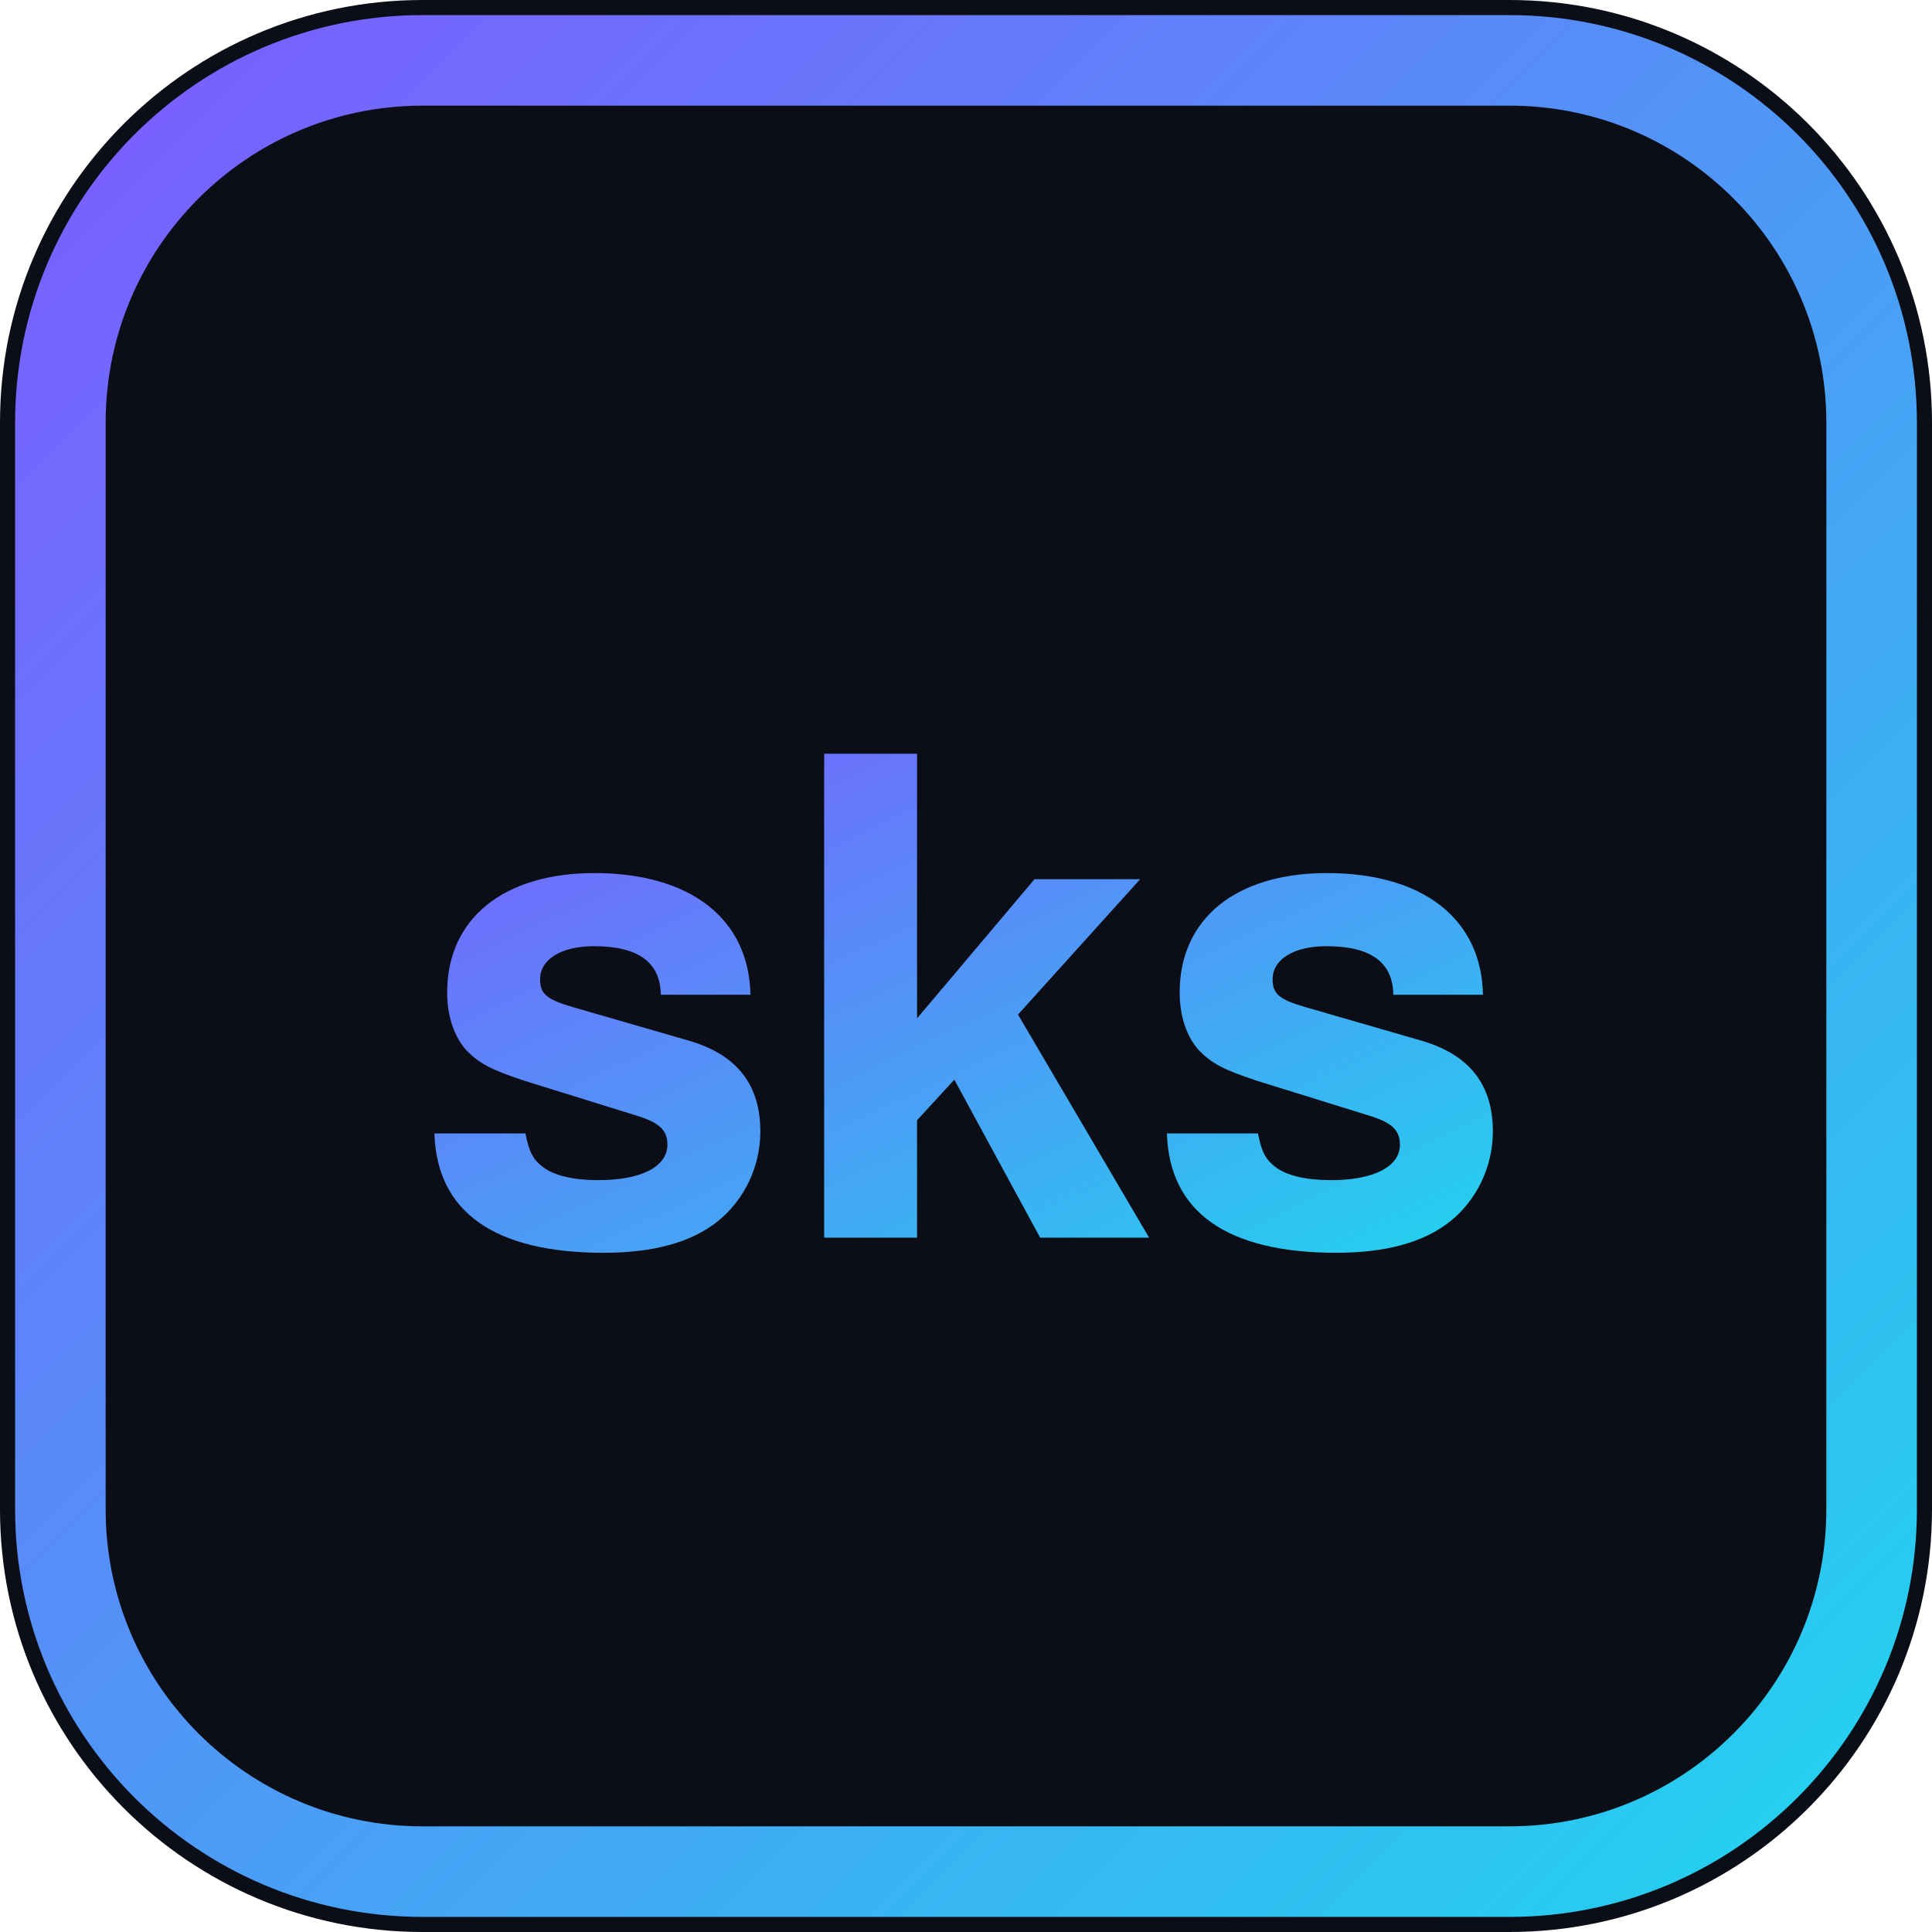
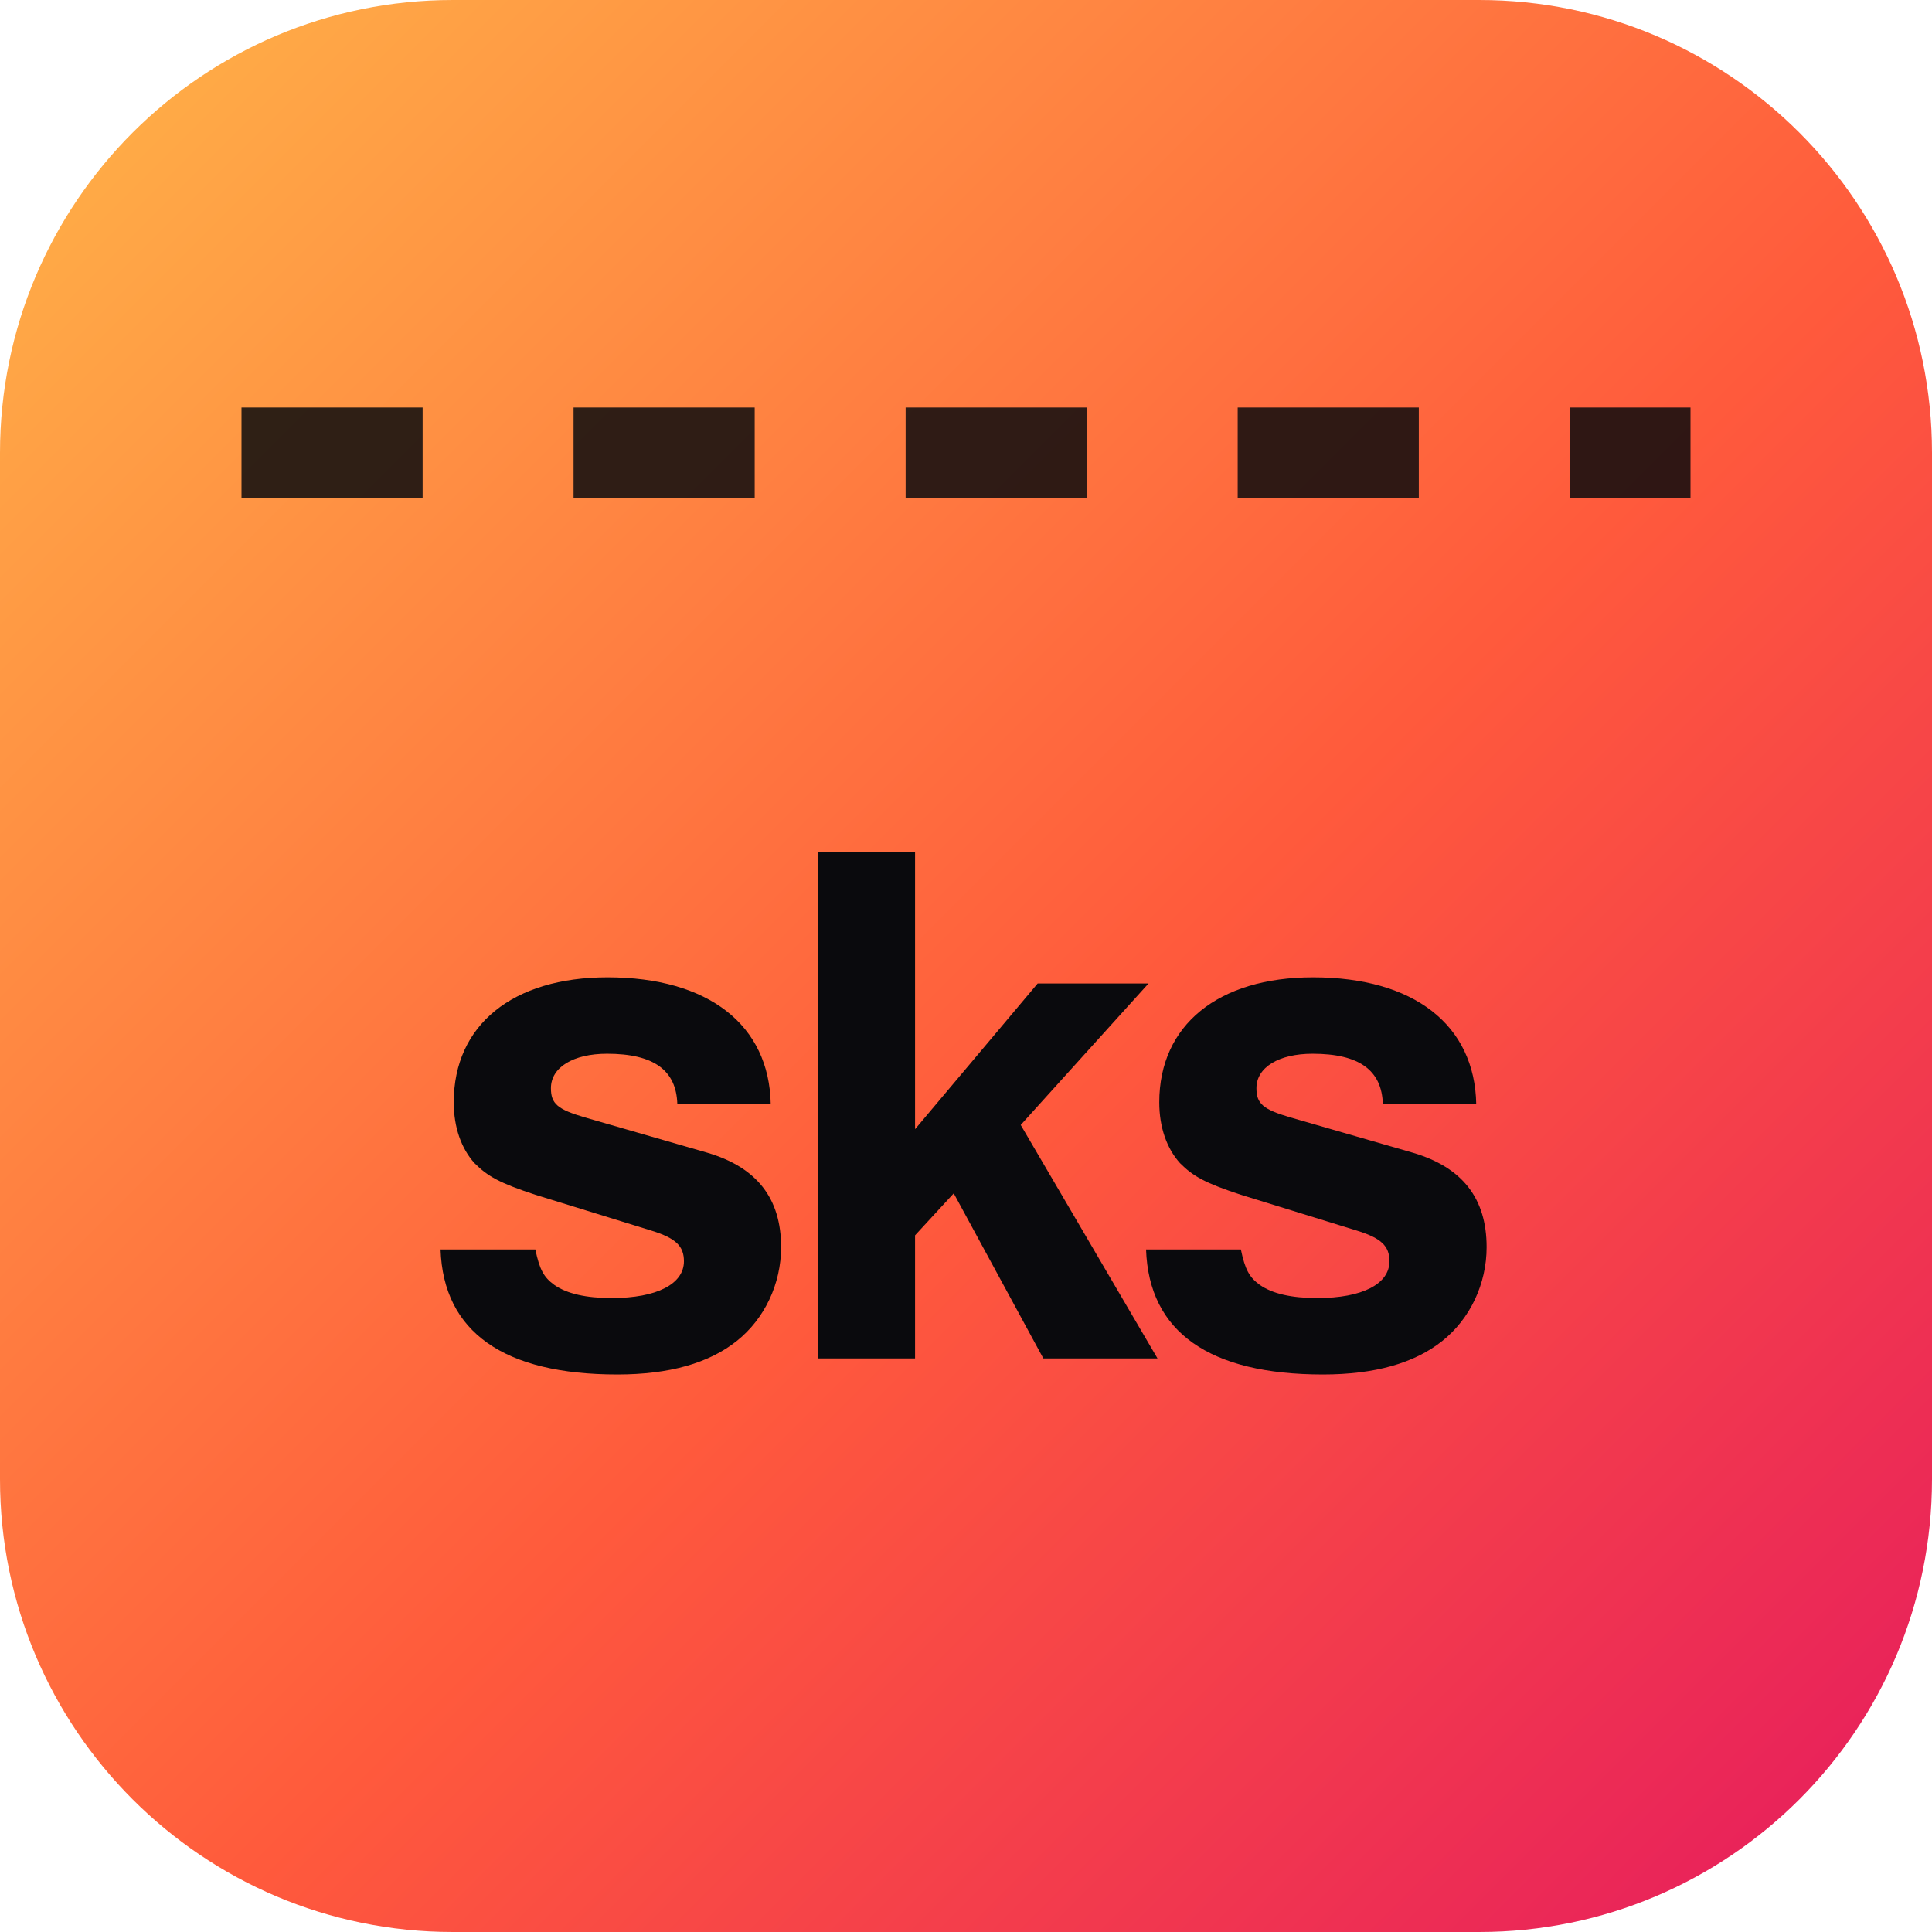
<svg xmlns="http://www.w3.org/2000/svg" viewBox="0 0 64 64">
  <defs>
    <linearGradient id="g" x1="0" y1="0" x2="1" y2="1">
-       <stop offset="0" stop-color="#7c5cff" />
-       <stop offset="1" stop-color="#22d3ee" />
+       <stop offset="0" stop-color="#ffb648" />
+       <stop offset=".55" stop-color="#ff5a3c" />
+       <stop offset="1" stop-color="#e5195f" />
    </linearGradient>
  </defs>
-   <rect width="64" height="64" rx="14" fill="#0b0d17" />
-   <rect x="2" y="2" width="60" height="60" rx="12" fill="none" stroke="url(#g)" stroke-width="3" />
-   <text x="32" y="41" text-anchor="middle" font-family="Segoe UI,Helvetica,Arial,sans-serif" font-size="22" font-weight="800" fill="url(#g)">sks</text>
+   <rect width="64" height="64" rx="15" fill="url(#g)" />
+   <path d="M8 15h48" stroke="#0a0a0d" stroke-width="3" stroke-dasharray="6 5" opacity=".85" />
+   <text x="32" y="45" text-anchor="middle" font-family="Sora,Segoe UI,Helvetica,Arial,sans-serif" font-size="23" font-weight="800" letter-spacing="-1" fill="#0a0a0d">sks</text>
</svg>
